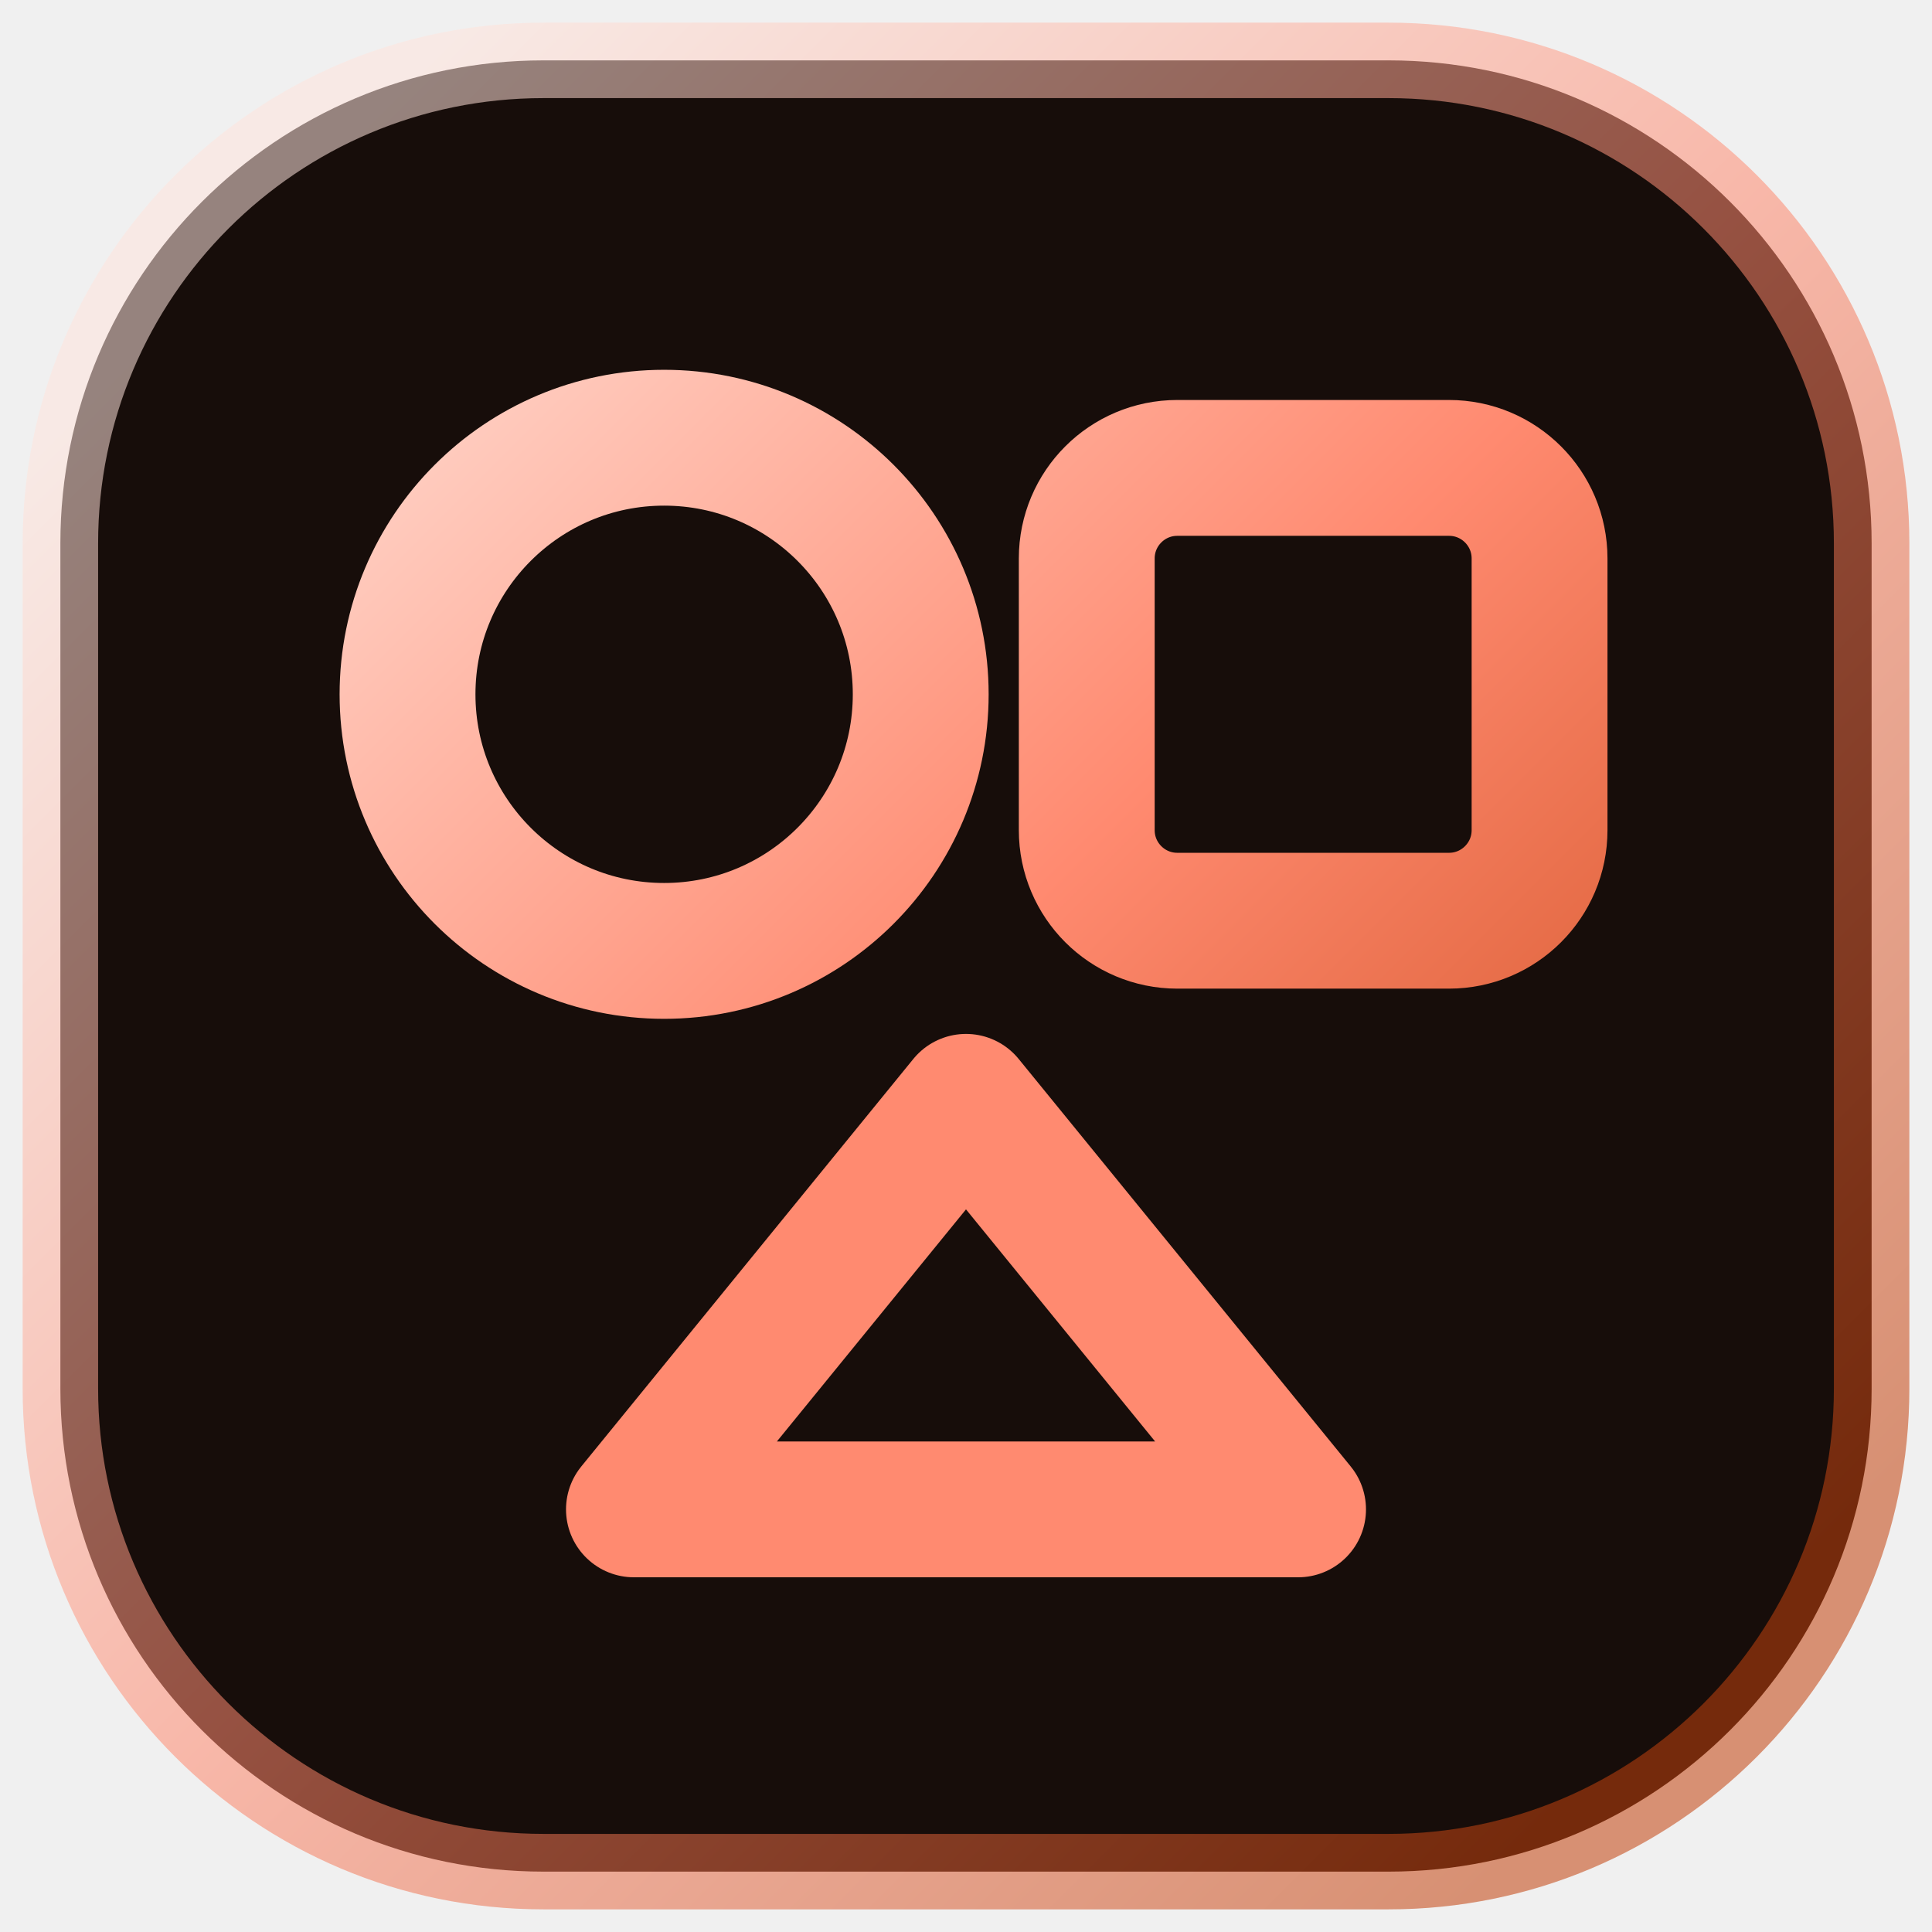
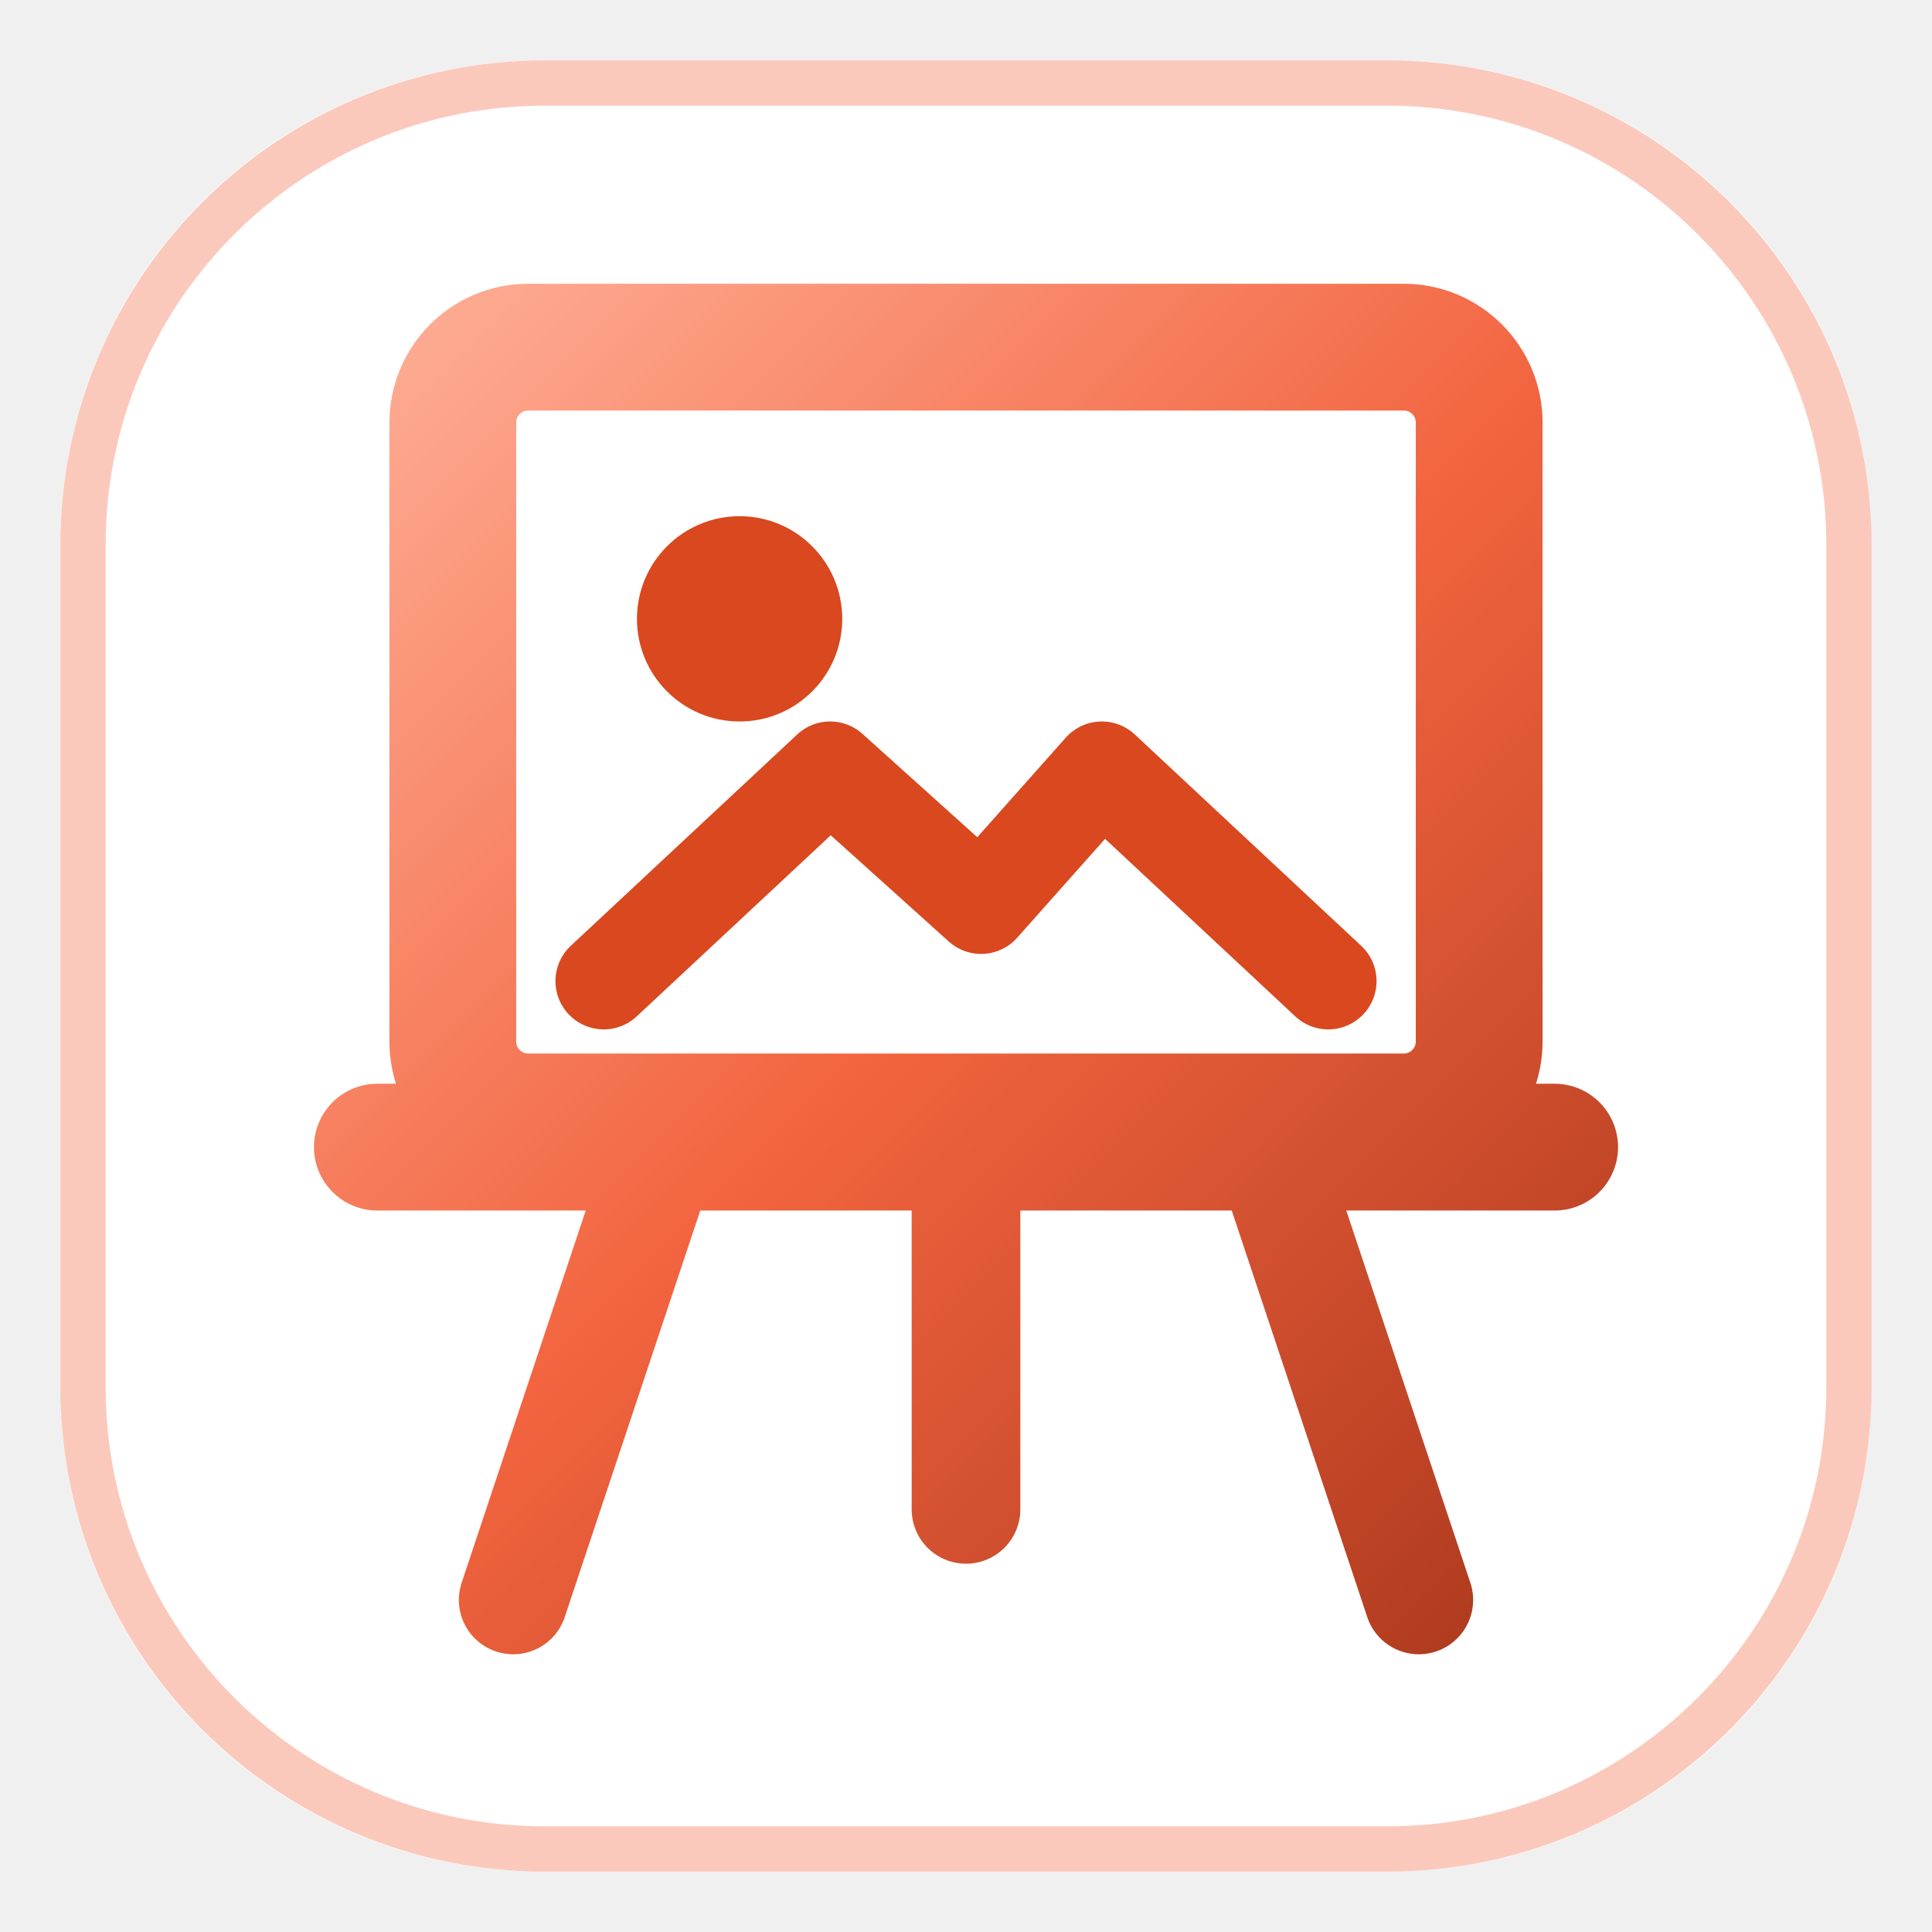
- <svg xmlns="http://www.w3.org/2000/svg" viewBox="0 0 64 64">
+ <svg xmlns="http://www.w3.org/2000/svg" viewBox="0 0 64 64" width="64" height="64" role="img" aria-label="nexcanvas">
+   <style>
+     .ground { fill: #fff } .rim { stroke: #f2643f; stroke-opacity: .35 } .sun { fill: #d9481f } .hills { stroke: #d9481f }
+     .v1 { stop-color: #ffb39c } .v2 { stop-color: #f2643f } .v3 { stop-color: #a8361a }
+     @media (prefers-color-scheme: dark) {
+       .ground { fill: #170d0a } .rim { stroke: #ff8a70; stroke-opacity: .45 } .sun { fill: #ffa58c } .hills { stroke: #ffa58c }
+       .v1 { stop-color: #ffe4dc } .v2 { stop-color: #ff8a70 } .v3 { stop-color: #d9562f }
+     }
+   </style>
  <defs>
-     <linearGradient id="g" gradientUnits="userSpaceOnUse" x1="8" y1="8" x2="56" y2="56">
-       <stop offset="0" stop-color="#ffe4dc" />
-       <stop offset=".5" stop-color="#ff8a70" />
-       <stop offset="1" stop-color="#c2410c" />
+     <linearGradient id="g" gradientUnits="userSpaceOnUse" x1="10" y1="10" x2="54" y2="54">
+       <stop offset="0" class="v1" />
+       <stop offset=".5" class="v2" />
+       <stop offset="1" class="v3" />
    </linearGradient>
  </defs>
-   <rect x="2" y="2" width="60" height="60" rx="16" fill="#170d0a" />
-   <rect x="2" y="2" width="60" height="60" rx="16" fill="none" stroke="url(#g)" stroke-width="2.5" stroke-opacity=".55" />
-   <circle cx="22" cy="23" r="8.5" fill="none" stroke="url(#g)" stroke-width="4.5" />
-   <rect x="36" y="15.5" width="15" height="15" rx="3" fill="none" stroke="url(#g)" stroke-width="4.5" />
-   <path d="M32 36.5 43 50H21Z" fill="none" stroke="#ff8a70" stroke-width="4.5" stroke-linejoin="round" />
+   <rect class="ground" x="2" y="2" width="60" height="60" rx="16" />
+   <rect class="rim" x="2.75" y="2.75" width="58.5" height="58.5" rx="15.3" fill="none" stroke-width="1.5" />
+   <path d="M22 38 17 53M42 38 47 53M32 38V50" stroke="url(#g)" stroke-width="3.6" stroke-linecap="round" />
+   <rect class="ground" x="15" y="11.5" width="34" height="25.5" rx="2.5" stroke="url(#g)" stroke-width="4.2" />
+   <path d="M12.5 38h39" stroke="url(#g)" stroke-width="4.2" stroke-linecap="round" />
+   <circle class="sun" cx="24.5" cy="20.5" r="3.4" />
+   <path class="hills" d="M20 32.5l7.5-7 5 4.5 4-4.5 7.5 7" fill="none" stroke-width="3.2" stroke-linecap="round" stroke-linejoin="round" />
</svg>
